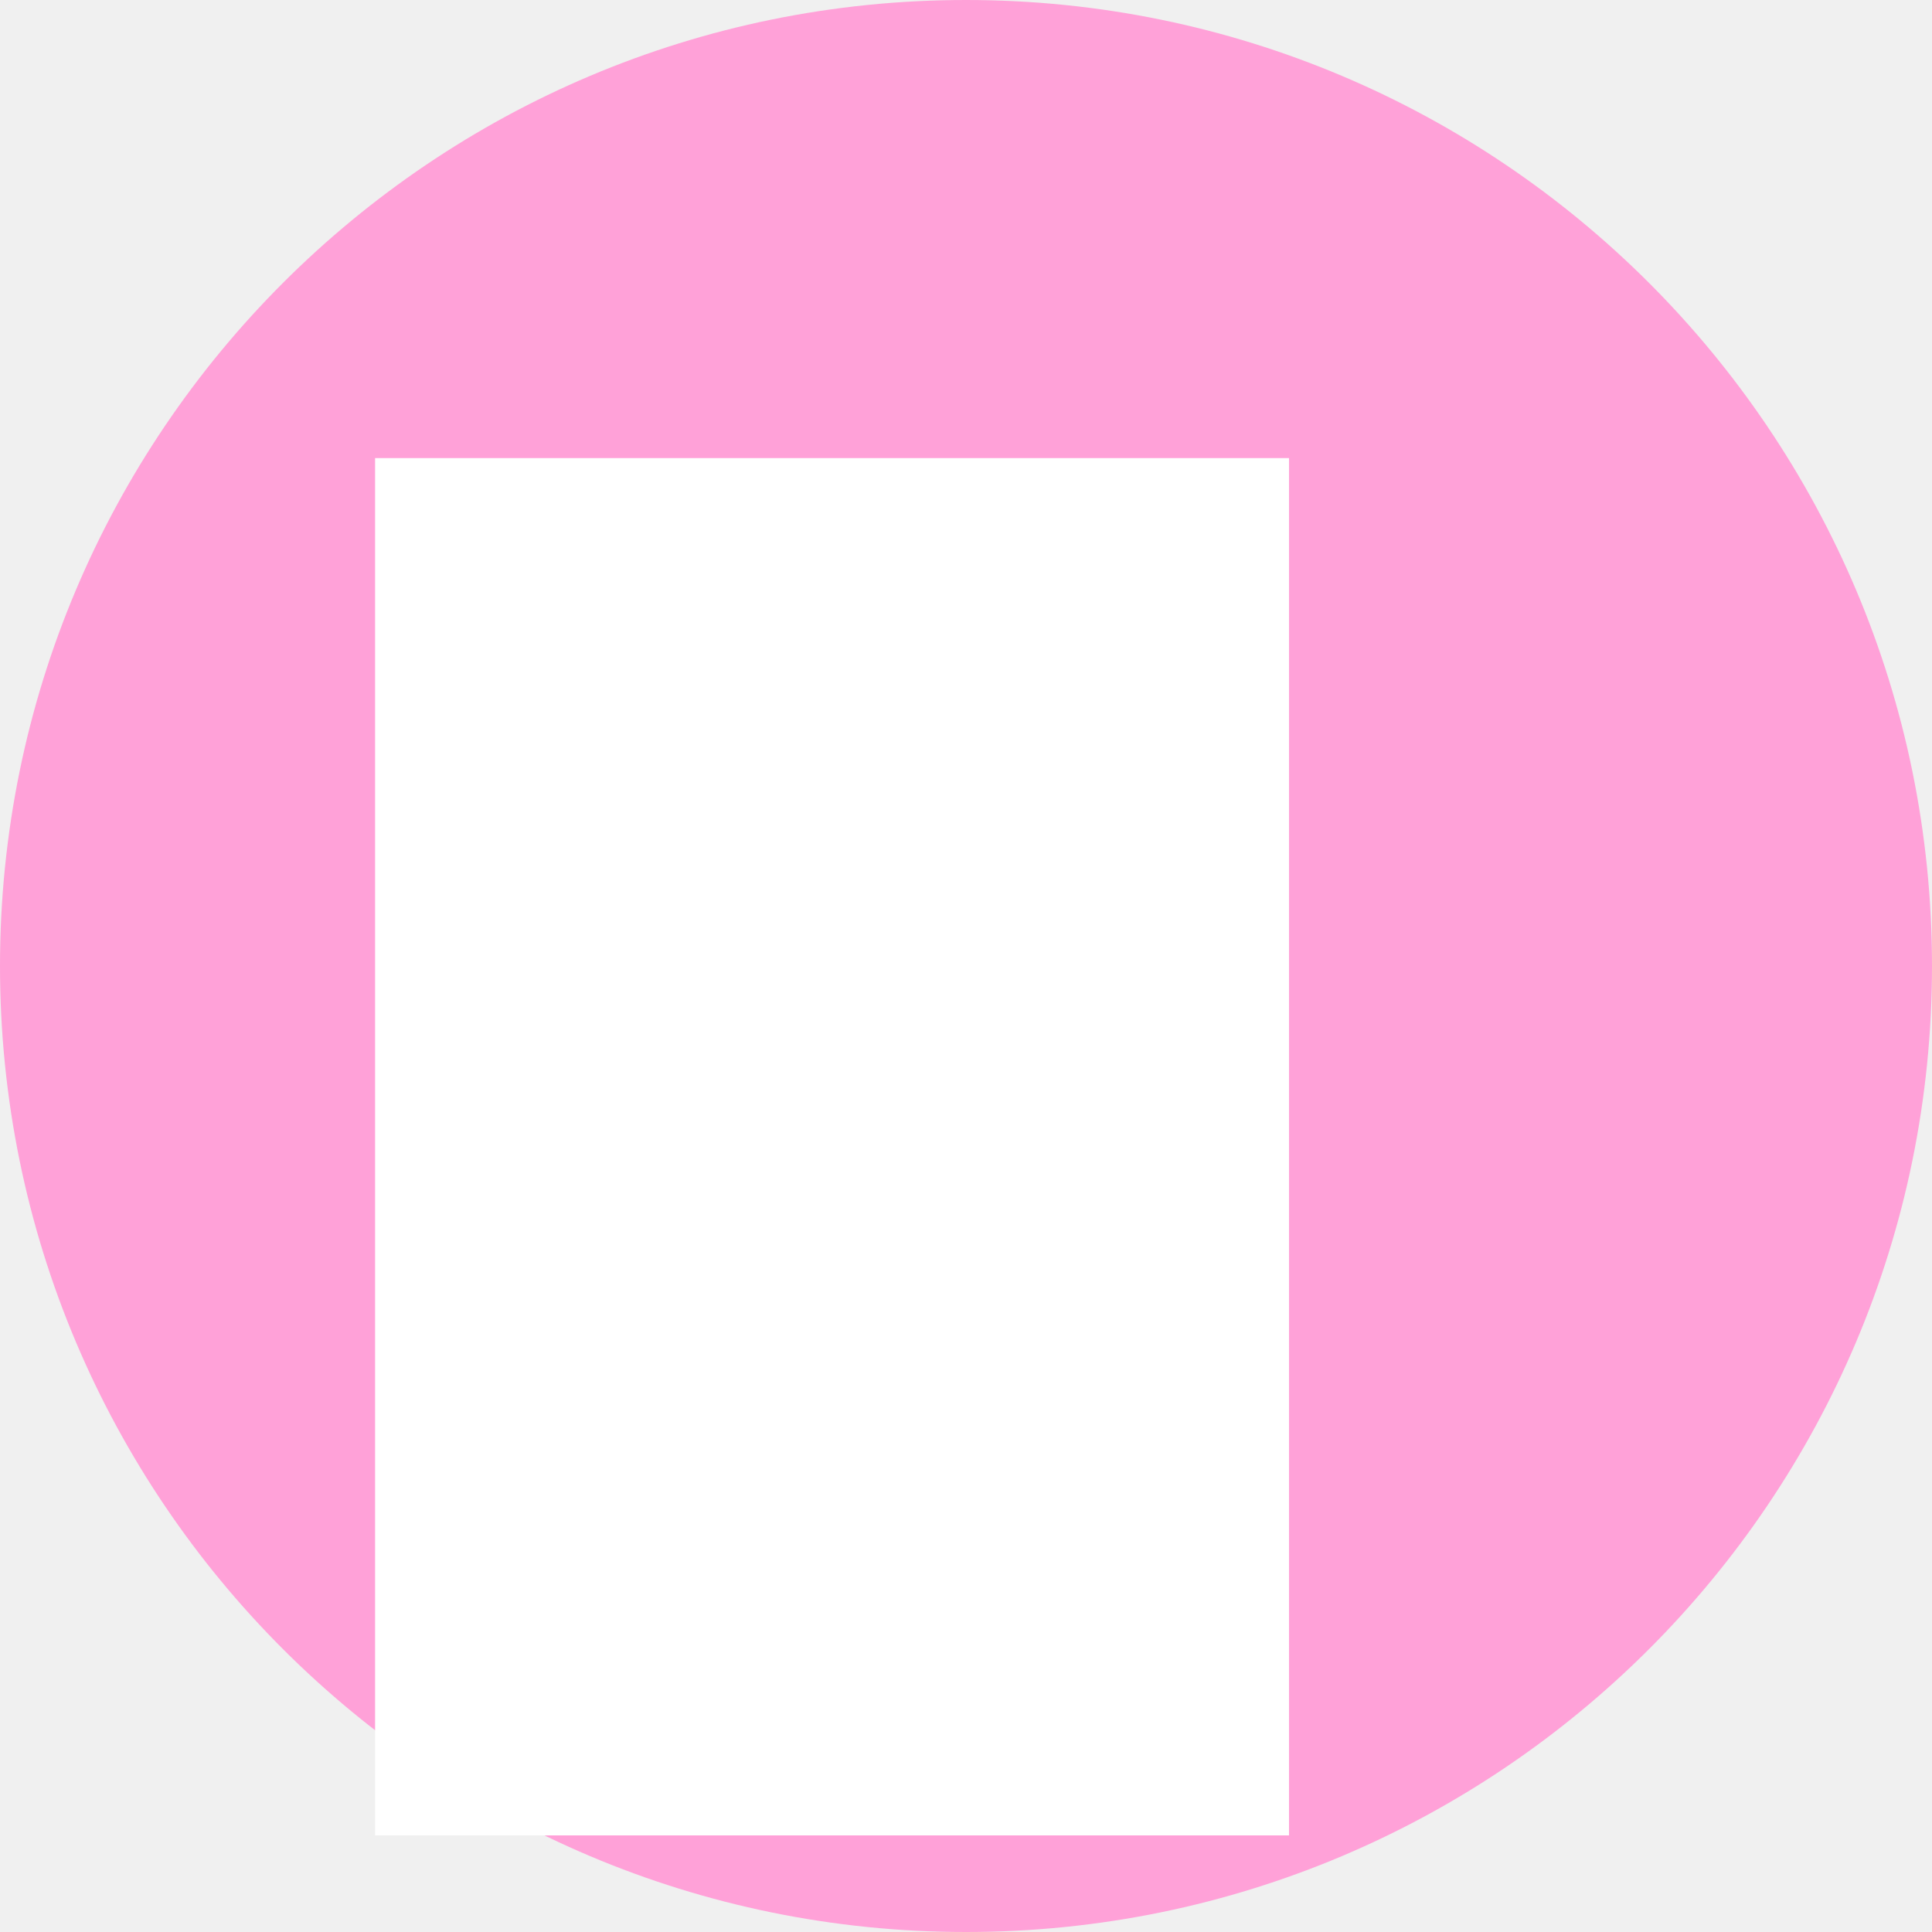
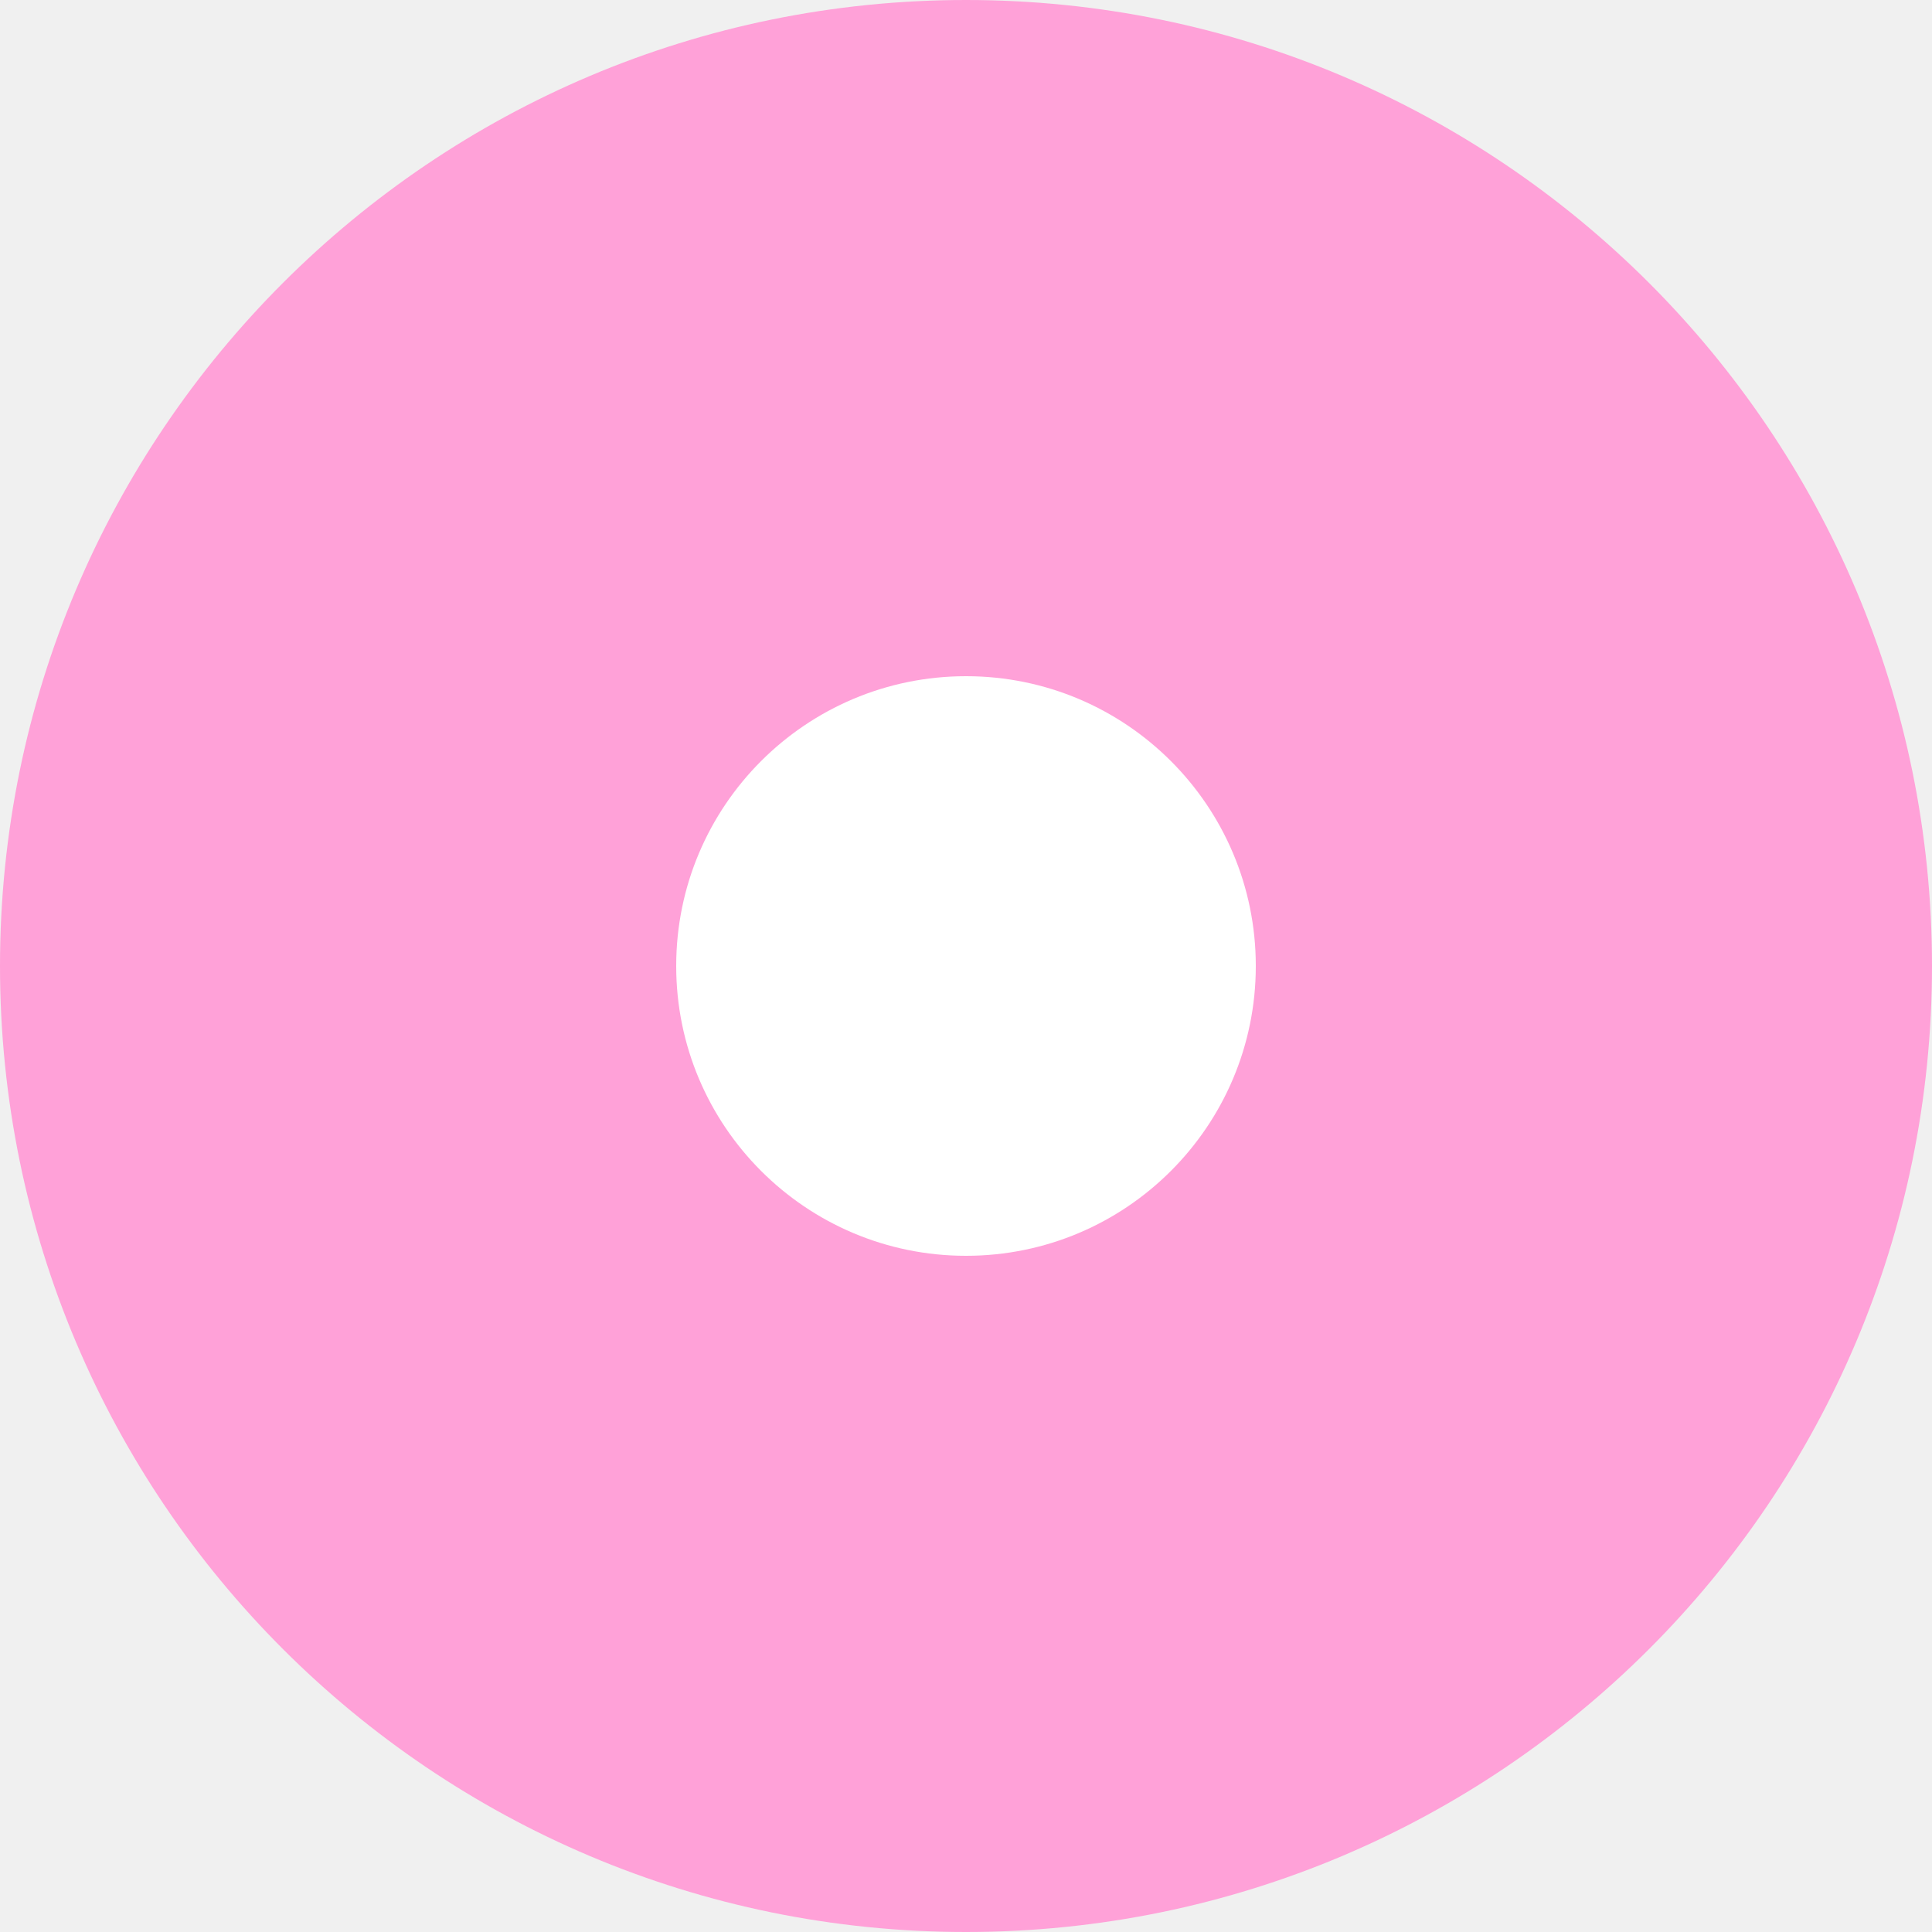
<svg xmlns="http://www.w3.org/2000/svg" width="40" height="40" viewBox="0 0 40 40" version="1.1" id="svg1">
  <defs id="defs1" />
  <g id="layer1">
    <circle style="fill:#ffa1d8;fill-opacity:1" id="path1" cx="20" cy="20" r="20" />
-     <text xml:space="preserve" style="font-size:24px;font-family:'LXGW WenKai GB';-inkscape-font-specification:'LXGW WenKai GB';text-align:start;writing-mode:lr-tb;direction:ltr;text-anchor:start;fill:#ffffff;fill-opacity:1" x="8" y="32" id="text1">
-       <tspan id="tspan1" x="8" y="32" style="font-style:normal;font-variant:normal;font-weight:normal;font-stretch:normal;font-size:24px;font-family:'Material Icons';-inkscape-font-specification:'Material Icons';fill:#ffffff;fill-opacity:1">█</tspan>
-     </text>
+     <circle style="fill:#ffffff;fill-opacity:1;stroke-width:1" id="path1-4" cx="20" cy="20" r="6" />
  </g>
</svg>
